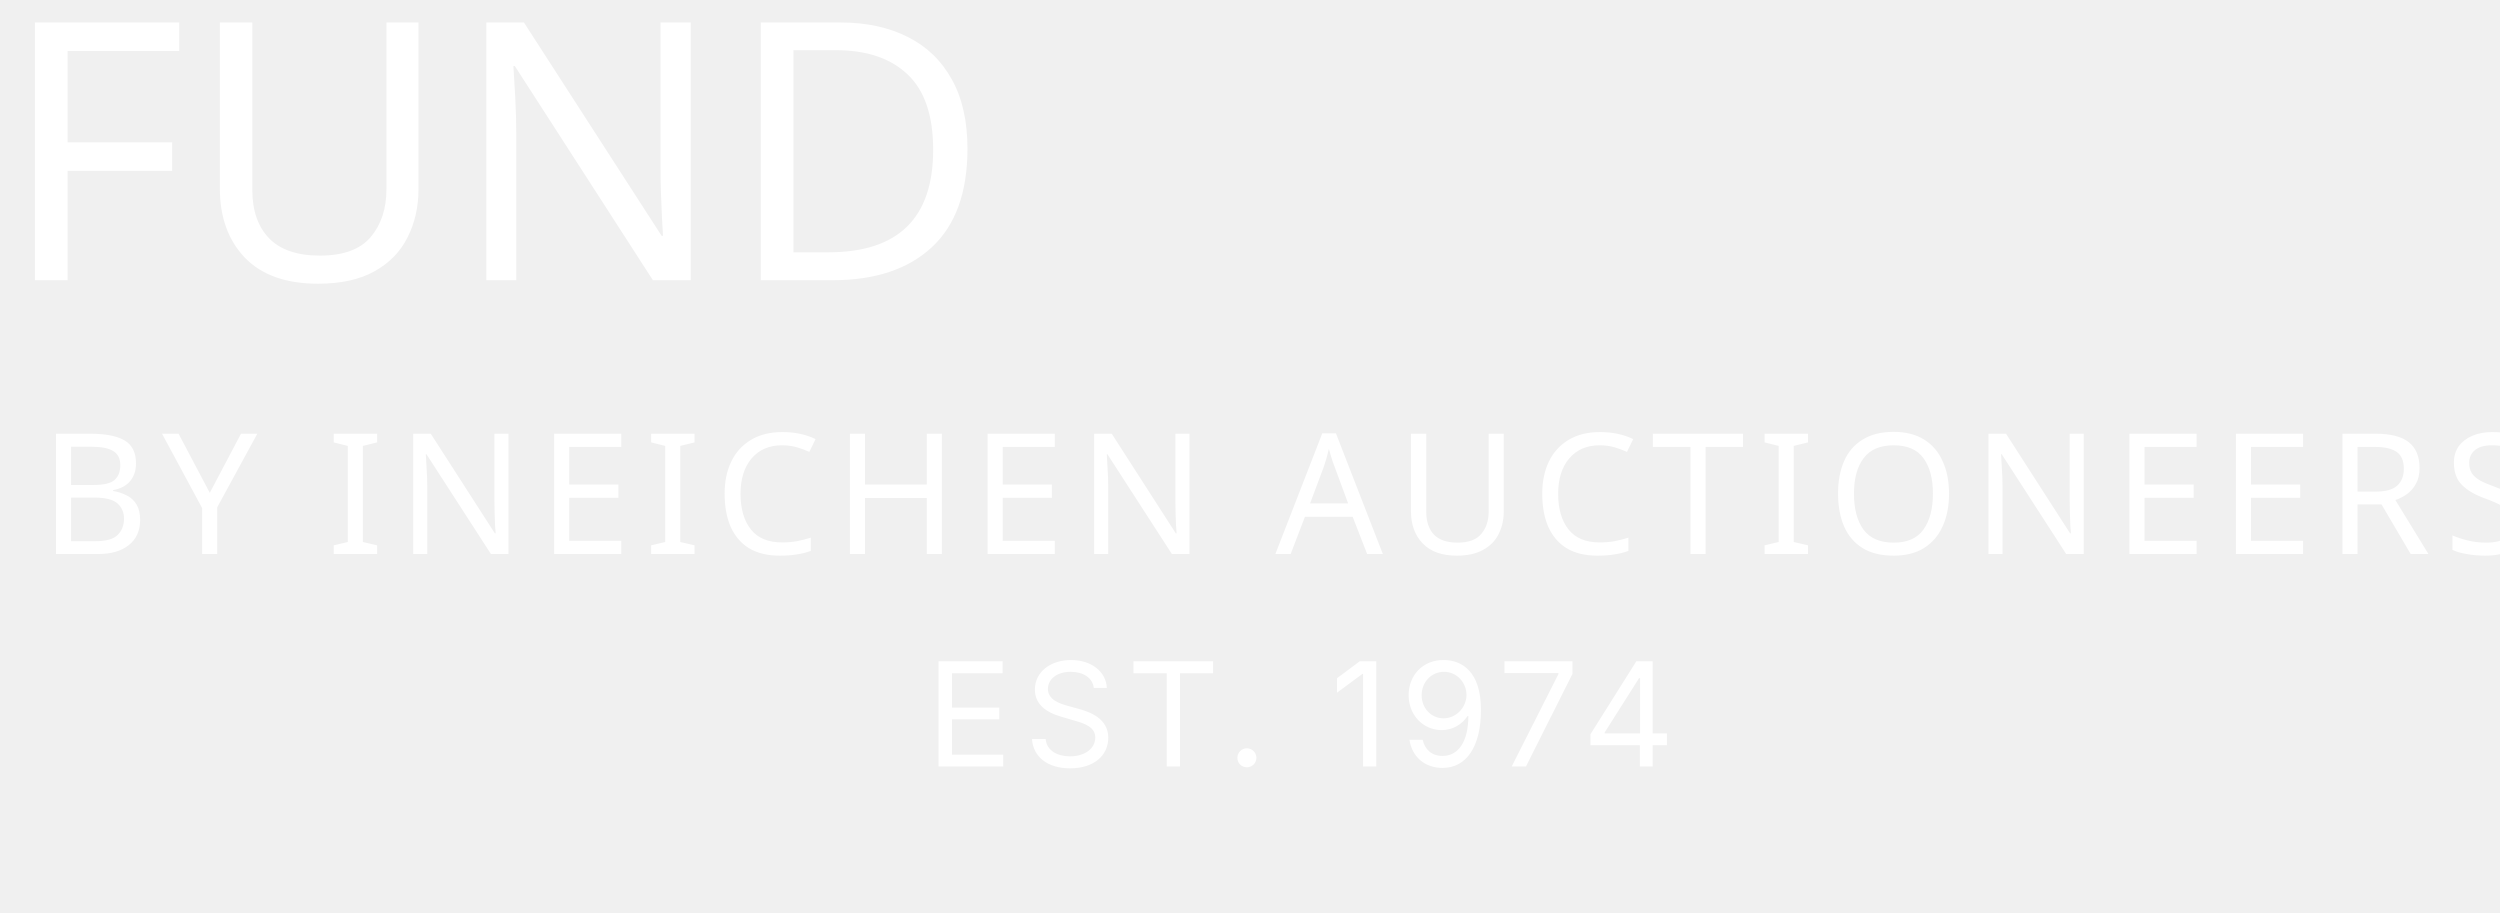
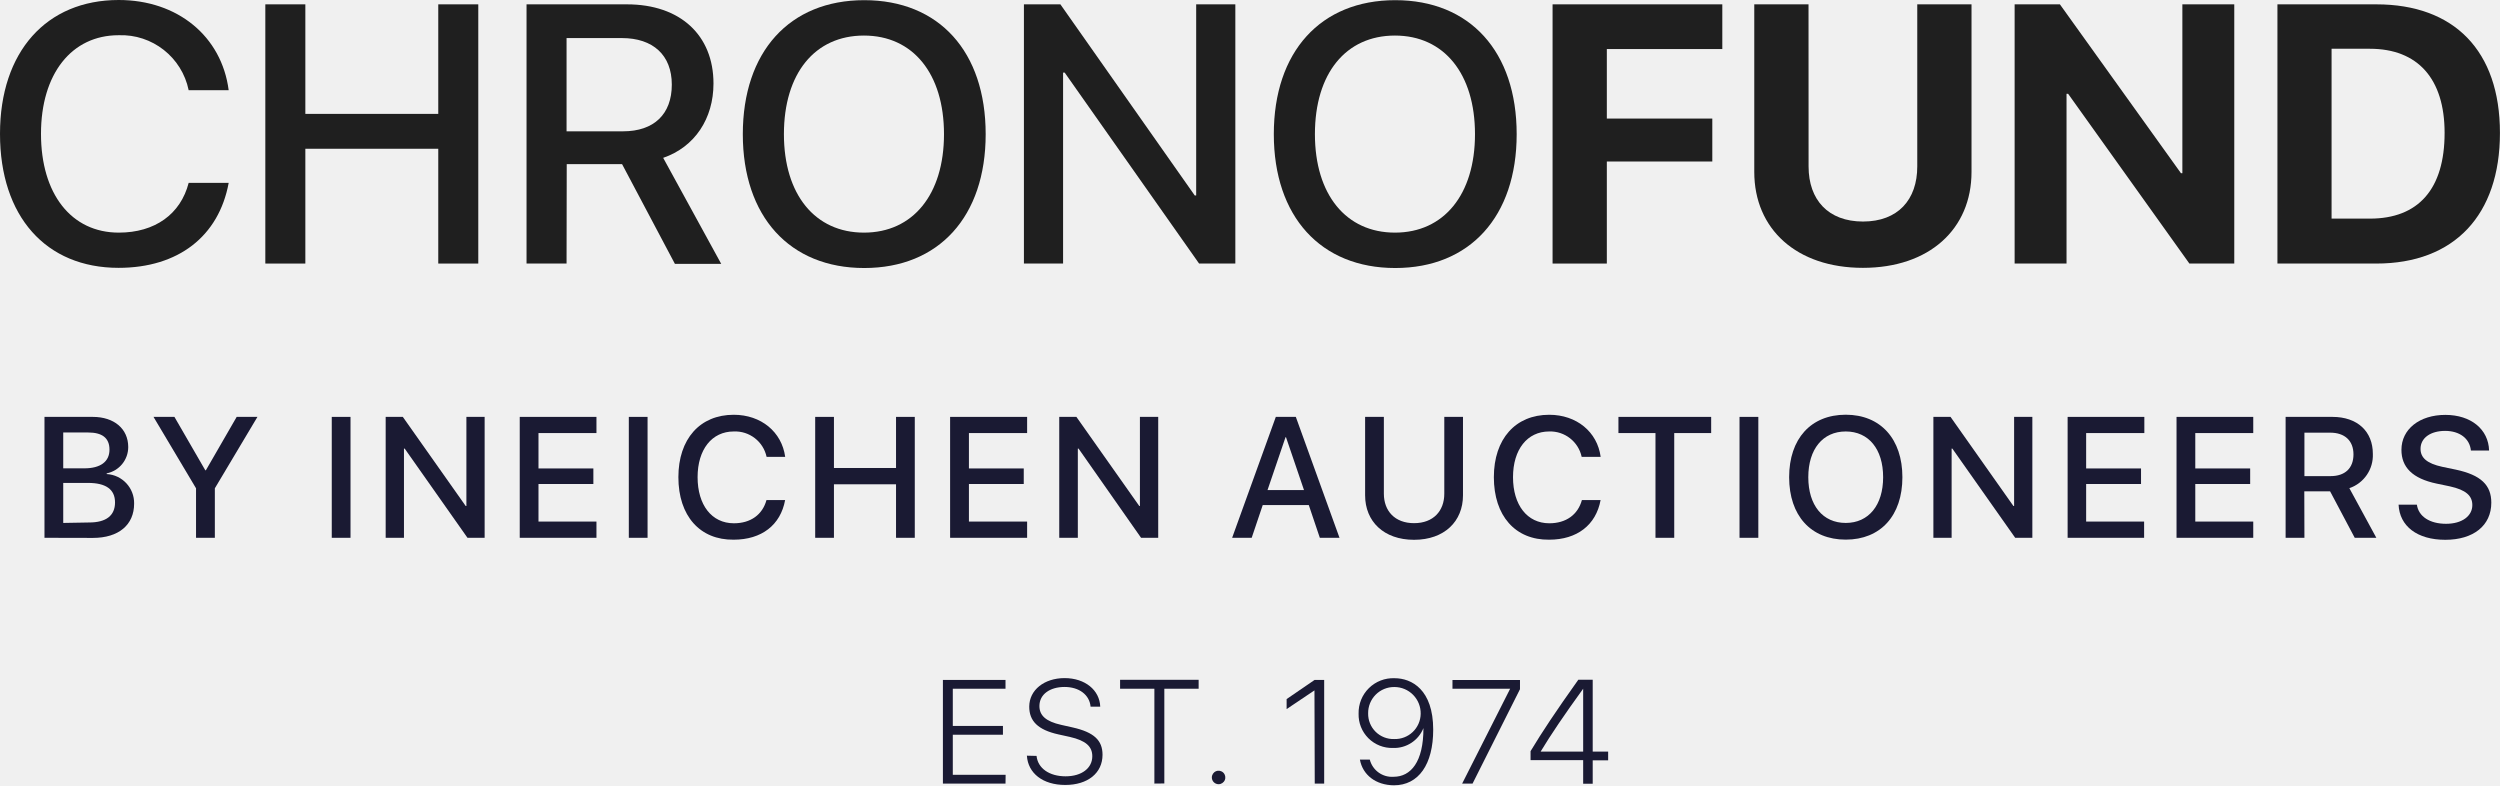
- <svg xmlns="http://www.w3.org/2000/svg" width="189" height="69" viewBox="0 0 189 69">
-   <g>
-     <g>
-       <g>
-         <g>
-           <text dominant-baseline="text-before-edge" style="text-transform:uppercase;line-height:18.2px;font-kerning:normal" fill="#fff" font-family="'San Francisco Display','SFProDisplay-Medium'" font-size="12.74" letter-spacing=".97" transform="translate(3 32)">
-             <tspan style="text-transform:uppercase;line-height:18.2px;font-kerning:normal">BY INEICHEN AUCTIONEERS</tspan>
-           </text>
-         </g>
-       </g>
-       <g>
-         <g>
-           <text dominant-baseline="text-before-edge" style="text-transform:uppercase;line-height:18.2px;font-kerning:normal" fill="#fff" font-family="'SF Pro Display','SFProDisplay-Light'" font-size="10.92" letter-spacing=".83" transform="translate(70 50)">
-             <tspan style="text-transform:uppercase;line-height:18.2px;font-kerning:normal">EST. 1974</tspan>
-           </text>
-         </g>
-       </g>
-       <g>
-         <g>
-           <text dominant-baseline="text-before-edge" style="line-height:32.76px;font-kerning:normal" fill="#fff" font-family="'San Francisco Display','SFProDisplay-Medium'" font-size="27.3">
-             <tspan font-family="SFProDisplay-Bold">FUND</tspan>
-           </text>
-         </g>
-       </g>
-     </g>
-   </g>
+ <svg xmlns="http://www.w3.org/2000/svg" id="Layer_1" data-name="Layer 1" viewBox="0 0 437.29 137.34">
+   <defs>
+     <style>.cls-1{fill:#1a1a33;}.cls-2{fill:#1f1f1f;}</style>
+   </defs>
+   <path class="cls-1" d="M16.12,110.6V89.45h8.44c3.75,0,6.21,2.09,6.21,5.28A4.69,4.69,0,0,1,27,99.33v.12a5.08,5.08,0,0,1,4.8,5.17c0,3.72-2.71,6-7.21,6ZM19.4,98.45h3.68c2.84,0,4.41-1.17,4.41-3.27s-1.35-3-3.72-3H19.4Zm4.53,9.47c3,0,4.53-1.22,4.53-3.51S26.85,101,23.74,101H19.4v7Z" transform="translate(-8.34 -16.53)" />
+   <path class="cls-1" d="M42.63,110.6v-8.66L35.19,89.45h3.66l5.4,9.34h.1l5.39-9.34h3.63l-7.45,12.49v8.66Z" transform="translate(-8.34 -16.53)" />
+   <path class="cls-1" d="M66.37,110.6V89.45h3.28V110.6Z" transform="translate(-8.34 -16.53)" />
+   <path class="cls-1" d="M75.8,110.6V89.45h3l11,15.59h.12V89.45h3.19V110.6h-3L79.13,95H79V110.6Z" transform="translate(-8.34 -16.53)" />
+   <path class="cls-1" d="M112.67,110.6H99.25V89.45h13.42v2.83H102.53v6.19h9.6v2.72h-9.6v6.57h10.14Z" transform="translate(-8.34 -16.53)" />
+   <path class="cls-1" d="M118.33,110.6V89.45h3.28V110.6Z" transform="translate(-8.34 -16.53)" />
+   <path class="cls-1" d="M127,100c0-6.7,3.78-10.92,9.68-10.92,4.79,0,8.41,3,9,7.36h-3.25A5.63,5.63,0,0,0,136.69,92c-3.84,0-6.33,3.15-6.33,8s2.46,8.06,6.35,8.06c2.94,0,5-1.51,5.7-4.06h3.26c-.8,4.37-4.11,6.93-9,6.93C130.76,111,127,106.76,127,100Z" transform="translate(-8.34 -16.53)" />
+   <path class="cls-1" d="M165.07,110.6v-9.36H154.21v9.36h-3.28V89.45h3.28v8.94h10.86V89.45h3.28V110.6Z" transform="translate(-8.34 -16.53)" />
+   <path class="cls-1" d="M188,110.6H174.53V89.45H188v2.83H177.82v6.19h9.59v2.72h-9.59v6.57H188Z" transform="translate(-8.34 -16.53)" />
+   <path class="cls-1" d="M193.62,110.6V89.45h3l11,15.59h.11V89.45h3.2V110.6h-3L197,95h-.13V110.6Z" transform="translate(-8.34 -16.53)" />
+   <path class="cls-1" d="M237.27,104.88h-8.06l-1.93,5.72h-3.42l7.64-21.15H235l7.64,21.15H239.2Zm-7.22-2.63h6.38L233.28,93h-.08Z" transform="translate(-8.34 -16.53)" />
+   <path class="cls-1" d="M250.4,102.89c0,3,1.91,5.15,5.28,5.15s5.29-2.13,5.29-5.15V89.45h3.27v13.72c0,4.56-3.26,7.78-8.56,7.78s-8.56-3.22-8.56-7.78V89.45h3.28Z" transform="translate(-8.34 -16.53)" />
+   <path class="cls-1" d="M269.64,100c0-6.7,3.78-10.92,9.68-10.92,4.8,0,8.42,3,9,7.36H285A5.63,5.63,0,0,0,279.32,92c-3.84,0-6.33,3.15-6.33,8s2.47,8.06,6.35,8.06c2.94,0,5-1.51,5.7-4.06h3.27c-.81,4.37-4.12,6.93-9,6.93C273.39,111,269.64,106.76,269.64,100Z" transform="translate(-8.34 -16.53)" />
+   <path class="cls-1" d="M297.91,110.6V92.28h-6.48V89.45h16.22v2.83h-6.46V110.6Z" transform="translate(-8.34 -16.53)" />
+   <path class="cls-1" d="M312.61,110.6V89.45h3.29V110.6Z" transform="translate(-8.34 -16.53)" />
+   <path class="cls-1" d="M341.1,100c0,6.73-3.82,10.92-9.91,10.92s-9.9-4.19-9.9-10.92,3.81-10.93,9.9-10.93S341.1,93.31,341.1,100Zm-16.46,0c0,4.93,2.54,8,6.55,8s6.54-3.1,6.54-8-2.52-8-6.54-8S324.64,95.1,324.64,100Z" transform="translate(-8.34 -16.53)" />
+   <path class="cls-1" d="M346.52,110.6V89.45h3l11,15.59h.12V89.45h3.19V110.6h-3L349.84,95h-.13V110.6Z" transform="translate(-8.34 -16.53)" />
+   <path class="cls-1" d="M383.38,110.6H370V89.45h13.42v2.83H373.24v6.19h9.6v2.72h-9.6v6.57h10.14Z" transform="translate(-8.34 -16.53)" />
+   <path class="cls-1" d="M402.47,110.6H389.05V89.45h13.42v2.83H392.33v6.19h9.6v2.72h-9.6v6.57h10.14Z" transform="translate(-8.34 -16.53)" />
+   <path class="cls-1" d="M411.42,110.6h-3.29V89.45h8.19c4.36,0,7.07,2.53,7.07,6.47a6.07,6.07,0,0,1-4.11,6L424,110.6h-3.78l-4.31-8.13h-4.51Zm0-10.79H416c2.53,0,4-1.39,4-3.8s-1.54-3.8-4.07-3.8h-4.51Z" transform="translate(-8.34 -16.53)" />
+   <path class="cls-1" d="M431.09,104.8c.29,2.09,2.28,3.35,5.1,3.35s4.6-1.37,4.6-3.27c0-1.64-1.12-2.66-3.94-3.28l-2.3-.48c-4.24-.89-6.16-2.86-6.16-5.91,0-3.62,3.18-6.11,7.68-6.11s7.55,2.54,7.65,6.23h-3.18c-.21-2.12-2-3.43-4.51-3.43s-4.3,1.2-4.3,3.14c0,1.54,1.09,2.56,3.83,3.15l2.31.48c4.43.94,6.24,2.71,6.24,5.79,0,4-3.13,6.49-8.05,6.49s-8-2.39-8.17-6.15Z" transform="translate(-8.34 -16.53)" />
+   <path class="cls-1" d="M184.22,153.59H173.27V135.46h10.95V137H175v6.51h8.77v1.54H175v7h9.24Z" transform="translate(-8.34 -16.53)" />
+   <path class="cls-1" d="M189.65,148.75c.22,2.17,2.24,3.57,5.08,3.57s4.67-1.45,4.67-3.51c0-1.71-1.13-2.74-3.92-3.38l-2-.44c-3.61-.8-5.11-2.35-5.11-4.85,0-2.92,2.63-5,6.19-5s6.13,2.1,6.23,5H199.1c-.18-2.07-2-3.45-4.55-3.45s-4.4,1.28-4.4,3.34c0,1.64,1.12,2.69,3.81,3.29l2,.45c3.74.84,5.23,2.26,5.23,4.78,0,3.21-2.59,5.28-6.52,5.28s-6.52-2.05-6.71-5.12Z" transform="translate(-8.34 -16.53)" />
+   <path class="cls-1" d="M210.26,153.59V137h-6v-1.56H218V137h-6v16.57Z" transform="translate(-8.34 -16.53)" />
+   <path class="cls-1" d="M220.31,152.53a1.18,1.18,0,1,1,1.18,1.17A1.18,1.18,0,0,1,220.31,152.53Z" transform="translate(-8.34 -16.53)" />
+   <path class="cls-1" d="M238.26,137.29h0l-4.87,3.27v-1.75l4.89-3.35h1.68v18.13h-1.65Z" transform="translate(-8.34 -16.53)" />
+   <path class="cls-1" d="M246.21,149.4h1.73a4,4,0,0,0,4.17,3c3,0,5.23-2.6,5.21-8.51h0a5.52,5.52,0,0,1-5.34,3.47,5.84,5.84,0,0,1-6-6,6.05,6.05,0,0,1,6.29-6.2c3,0,6.76,2,6.76,9,0,6.07-2.55,9.73-6.87,9.73C249,153.87,246.69,152.08,246.21,149.4Zm10.63-8a4.6,4.6,0,0,0-4.61-4.7,4.54,4.54,0,0,0-4.58,4.61,4.41,4.41,0,0,0,4.56,4.49A4.48,4.48,0,0,0,256.84,141.41Z" transform="translate(-8.34 -16.53)" />
+   <path class="cls-1" d="M272.49,137v0H262.4v-1.53h11.81v1.61l-8.3,16.52h-1.82Z" transform="translate(-8.34 -16.53)" />
+   <path class="cls-1" d="M285.26,149.49h-9.2v-1.57c2-3.32,4.35-6.87,8.35-12.49h2.52V148h2.7v1.52h-2.7v4.1h-1.67ZM277.79,148h7.47v-11h0c-3.34,4.62-5.63,8-7.44,11Z" transform="translate(-8.34 -16.53)" />
+   <path class="cls-2" d="M8.34,39.94c0-14.36,8.11-23.41,20.77-23.41,10.27,0,18,6.32,19.23,15.78h-7a12.05,12.05,0,0,0-12.25-9.62c-8.23,0-13.58,6.76-13.58,17.25s5.28,17.28,13.61,17.28c6.32,0,10.81-3.23,12.22-8.7h7c-1.73,9.36-8.83,14.86-19.26,14.86C16.38,63.38,8.34,54.4,8.34,39.94Z" transform="translate(-8.34 -16.53)" />
+   <path class="cls-2" d="M85,62.63V42.55H61.75V62.63h-7V17.29h7V36.45H85V17.29h7V62.63Z" transform="translate(-8.34 -16.53)" />
+   <path class="cls-2" d="M107.44,62.63h-7V17.29H118c9.33,0,15.14,5.4,15.14,13.85,0,6.13-3.27,11.1-8.8,13l10.15,18.54h-8.1l-9.24-17.44h-9.68Zm0-23.13h9.87c5.43,0,8.54-3,8.54-8.17s-3.3-8.14-8.73-8.14h-9.68Z" transform="translate(-8.34 -16.53)" />
+   <path class="cls-2" d="M180.75,40c0,14.43-8.2,23.41-21.24,23.41s-21.24-9-21.24-23.41,8.16-23.44,21.24-23.44S180.75,25.55,180.75,40Zm-35.29,0c0,10.56,5.44,17.22,14,17.22s14-6.66,14-17.22-5.4-17.25-14-17.25S145.46,29.38,145.46,40Z" transform="translate(-8.34 -16.53)" />
+   <path class="cls-2" d="M187.44,62.63V17.29h6.38l23.5,33.43h.25V17.29h6.85V62.63h-6.34l-23.51-33.4h-.28v33.4Z" transform="translate(-8.34 -16.53)" />
+   <path class="cls-2" d="M273.63,40c0,14.43-8.2,23.41-21.24,23.41s-21.24-9-21.24-23.41,8.17-23.44,21.24-23.44S273.63,25.55,273.63,40Zm-35.29,0c0,10.56,5.44,17.22,14,17.22s14-6.66,14-17.22-5.4-17.25-14-17.25S238.34,29.38,238.34,40Z" transform="translate(-8.34 -16.53)" />
+   <path class="cls-2" d="M279.91,62.63V17.29H309.6v7.82H289.4V37.27h18.45v7.51H289.4V62.63Z" transform="translate(-8.34 -16.53)" />
+   <path class="cls-2" d="M324.69,45.66c0,5.81,3.42,9.62,9.52,9.62s9.49-3.81,9.49-9.62V17.29h9.49V46.6c0,10-7.39,16.78-19,16.78s-19-6.79-19-16.78V17.29h9.49Z" transform="translate(-8.34 -16.53)" />
+   <path class="cls-2" d="M360.73,62.63V17.29h7.92l21.17,29.53h.25V17.29h9.08V62.63H391.3L370.09,32.94h-.28V62.63Z" transform="translate(-8.34 -16.53)" />
+   <path class="cls-2" d="M424,17.29c13.6,0,21.62,8.1,21.62,22.49s-8,22.85-21.62,22.85H406.7V17.29Zm-7.83,37.48h6.7c8.48,0,13.07-5.15,13.07-15,0-9.49-4.71-14.71-13.07-14.71h-6.7Z" transform="translate(-8.34 -16.53)" />
</svg>
